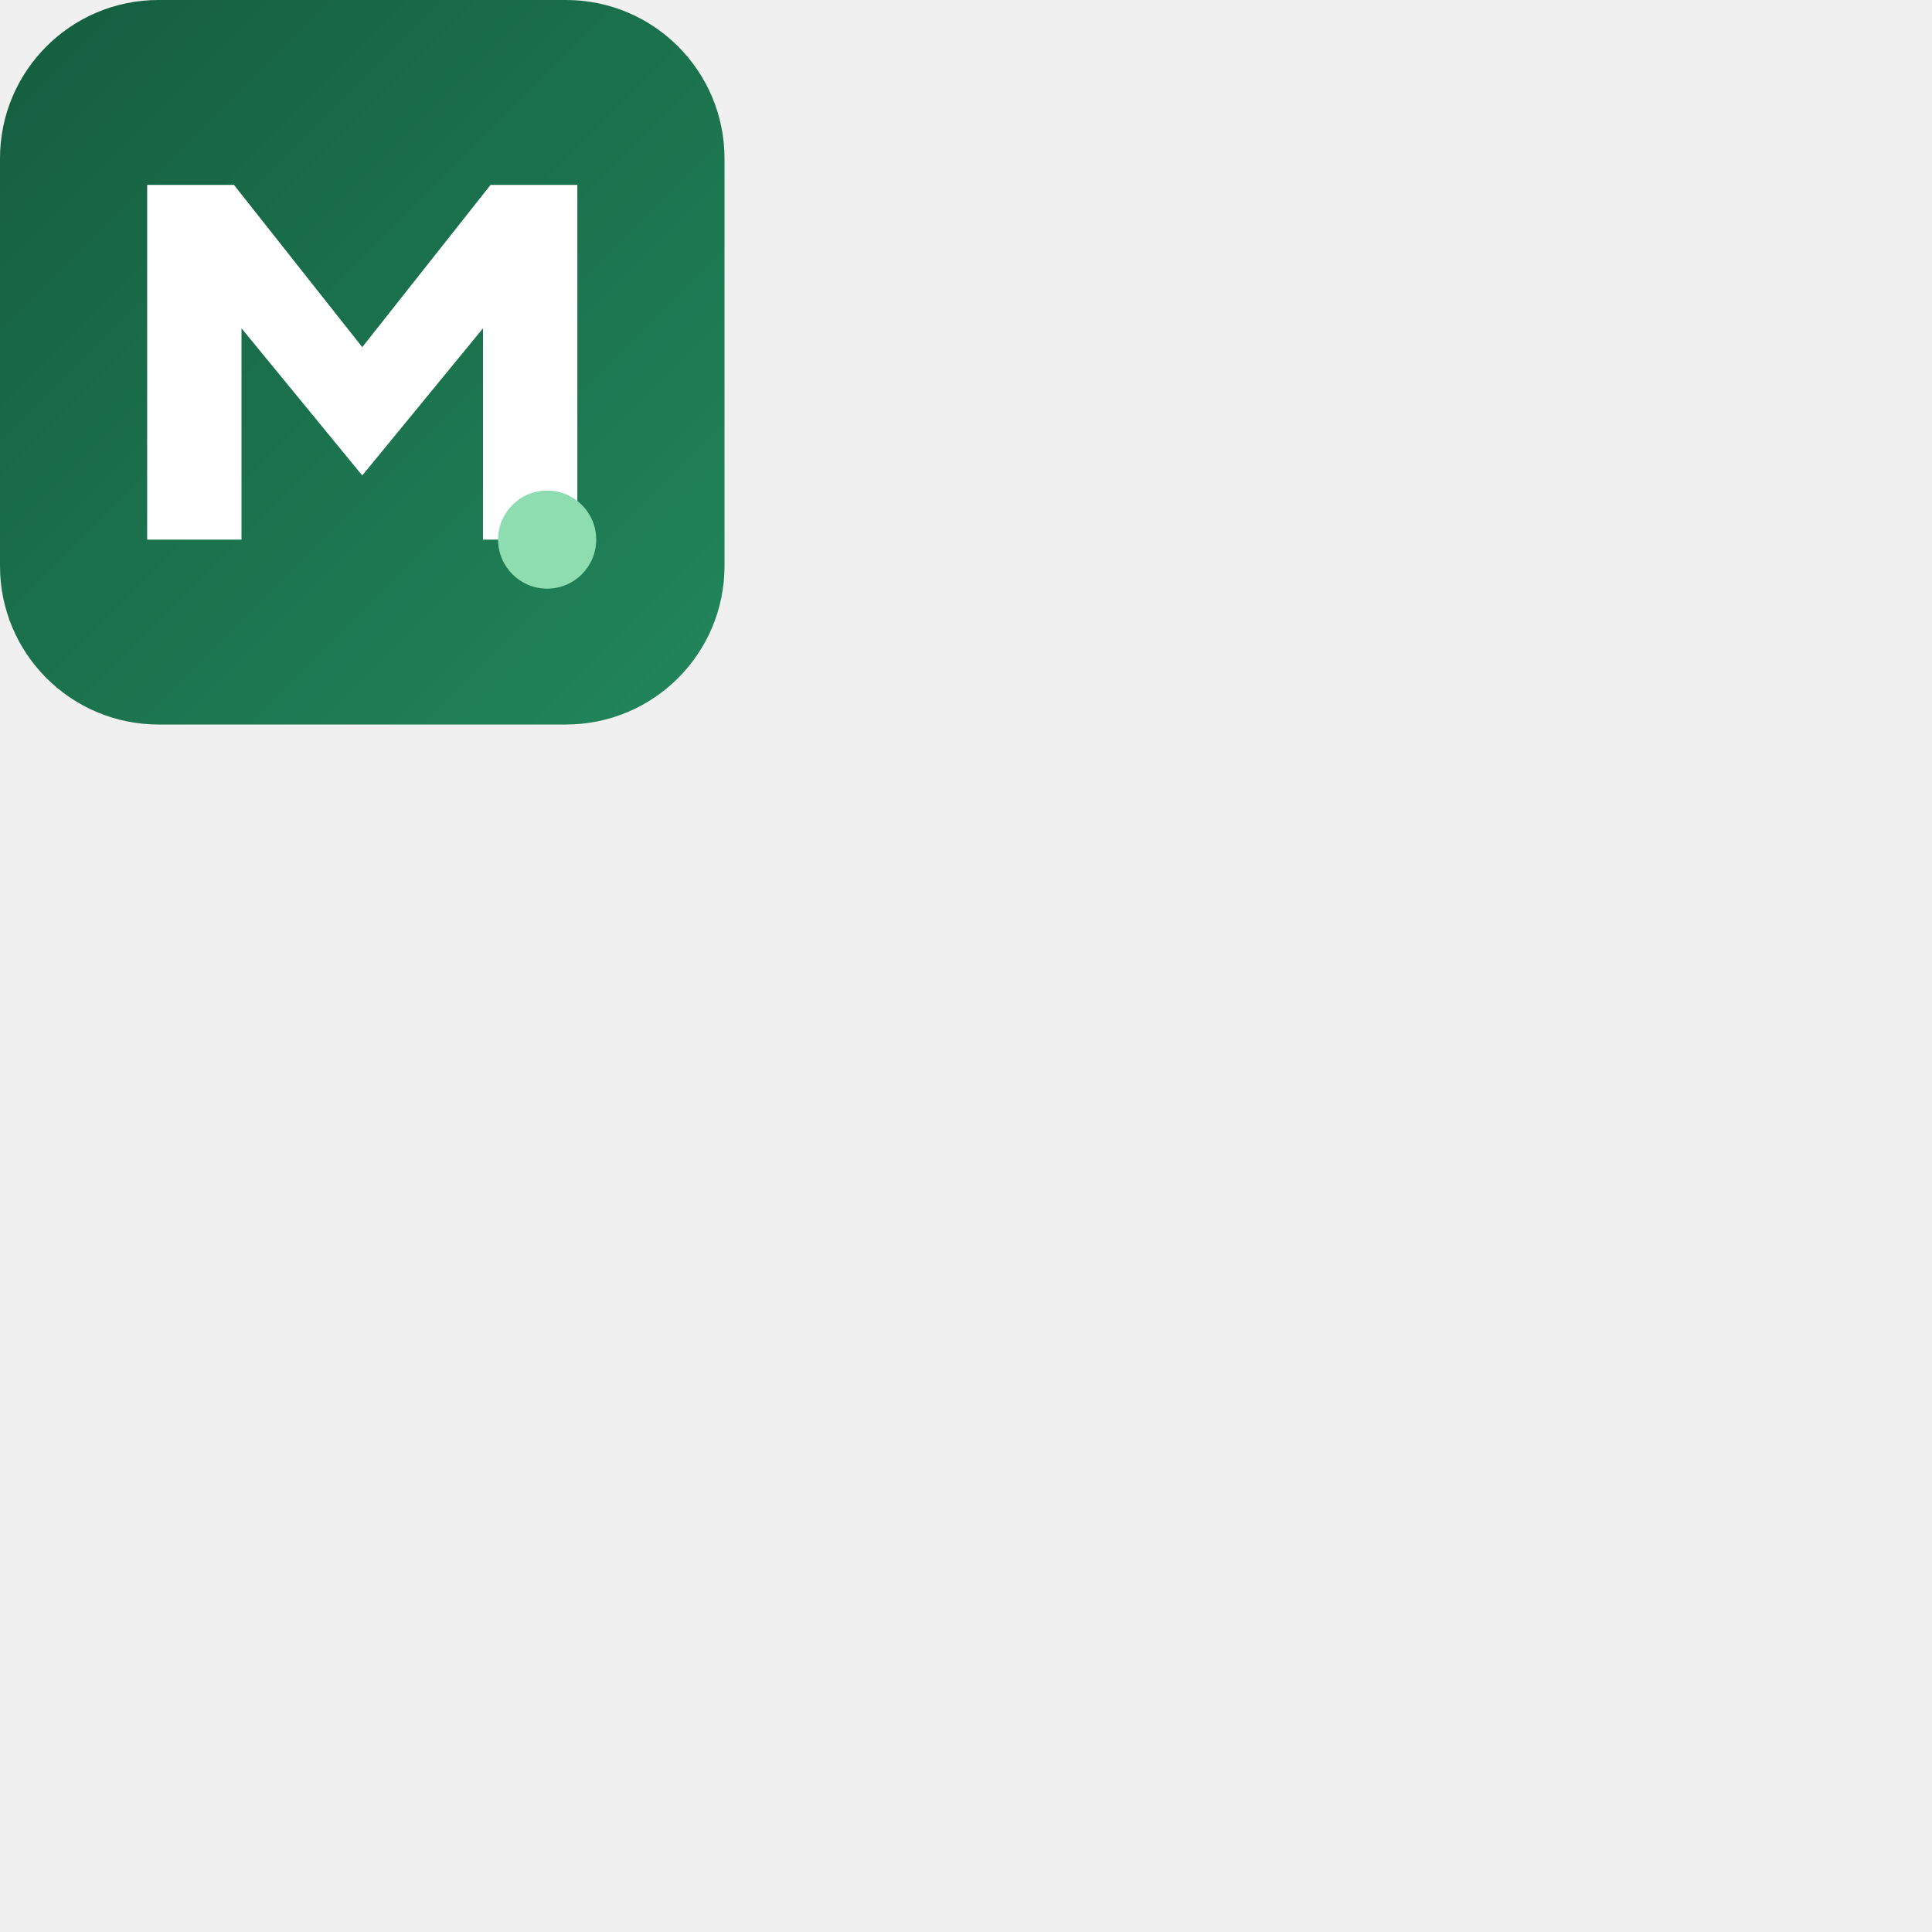
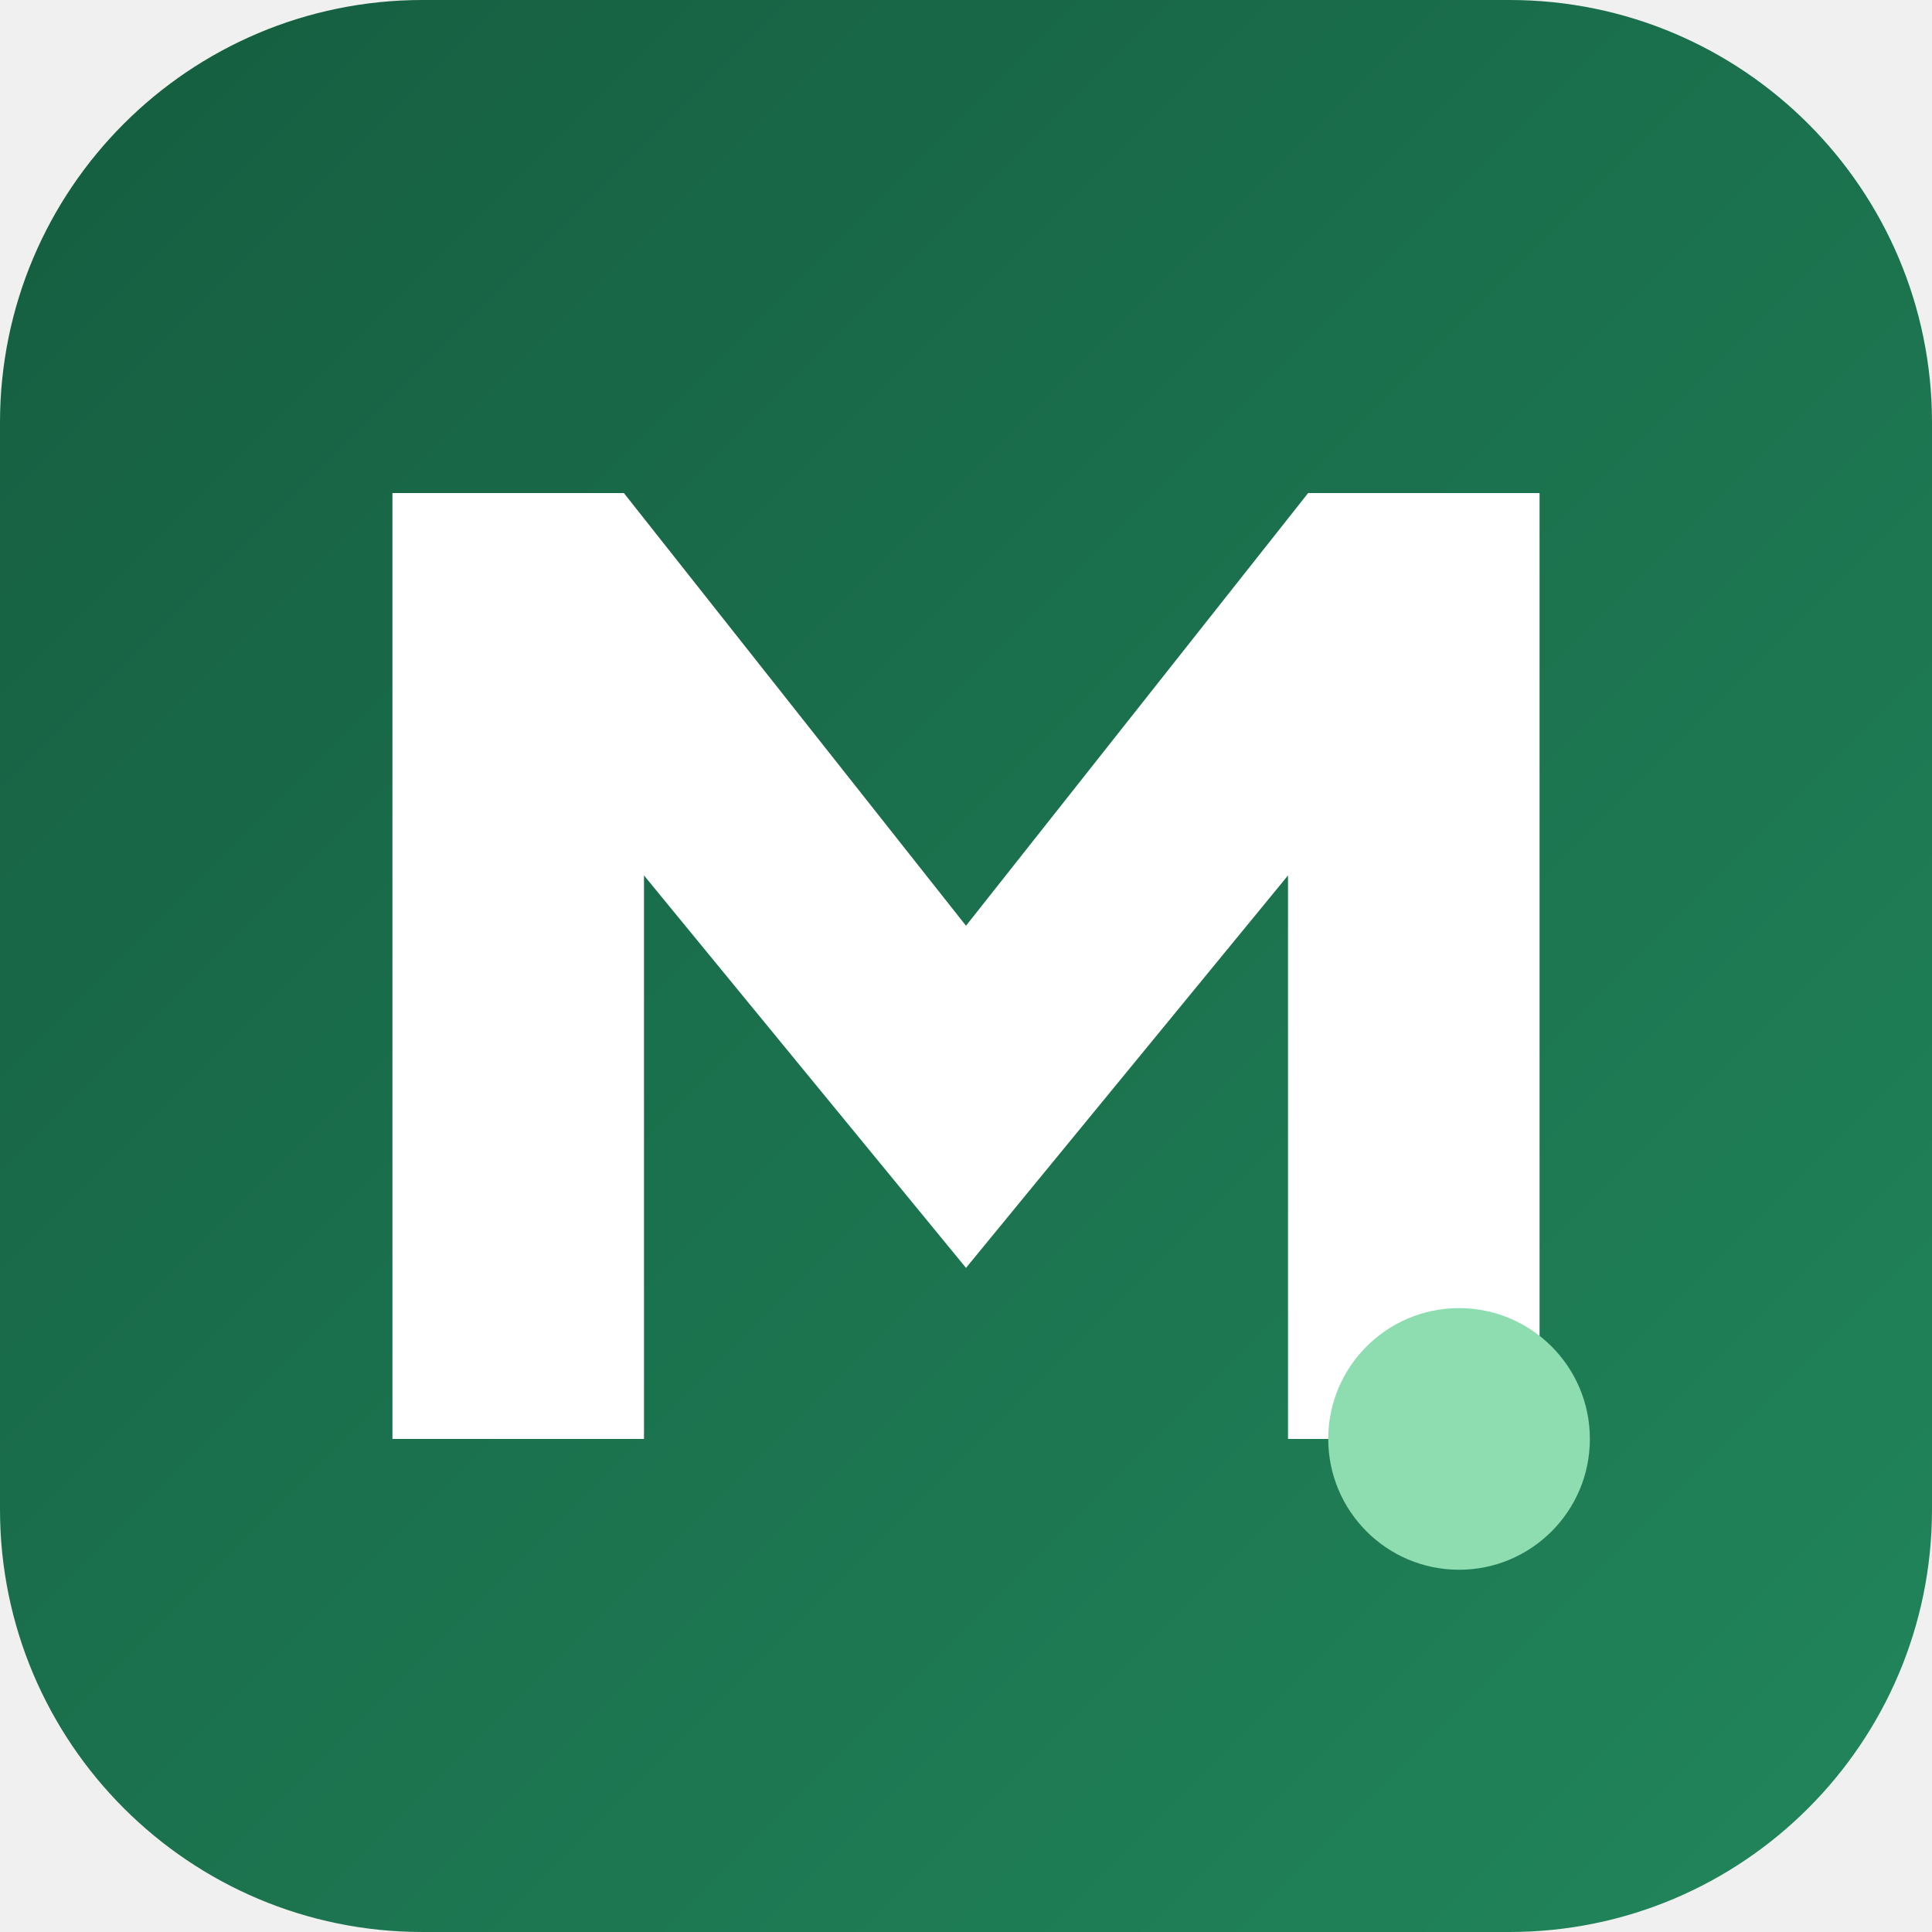
- <svg xmlns="http://www.w3.org/2000/svg" viewBox="0 0 512 512" width="192" height="192">
+ <svg xmlns="http://www.w3.org/2000/svg" viewBox="0 0 192 192" width="512" height="512">
  <defs>
    <linearGradient id="g" x1="0" y1="0" x2="1" y2="1">
      <stop stop-color="#155d40" />
      <stop offset="1" stop-color="#21865b" />
    </linearGradient>
  </defs>
  <rect width="192" height="192" rx="42" fill="url(#g)" />
  <path d="M39 143V49h23l34 43 34-43h23v94h-25V87l-32 39-32-39v56z" fill="#fff" />
  <circle cx="145" cy="143" r="13" fill="#8dddb0" />
</svg>
